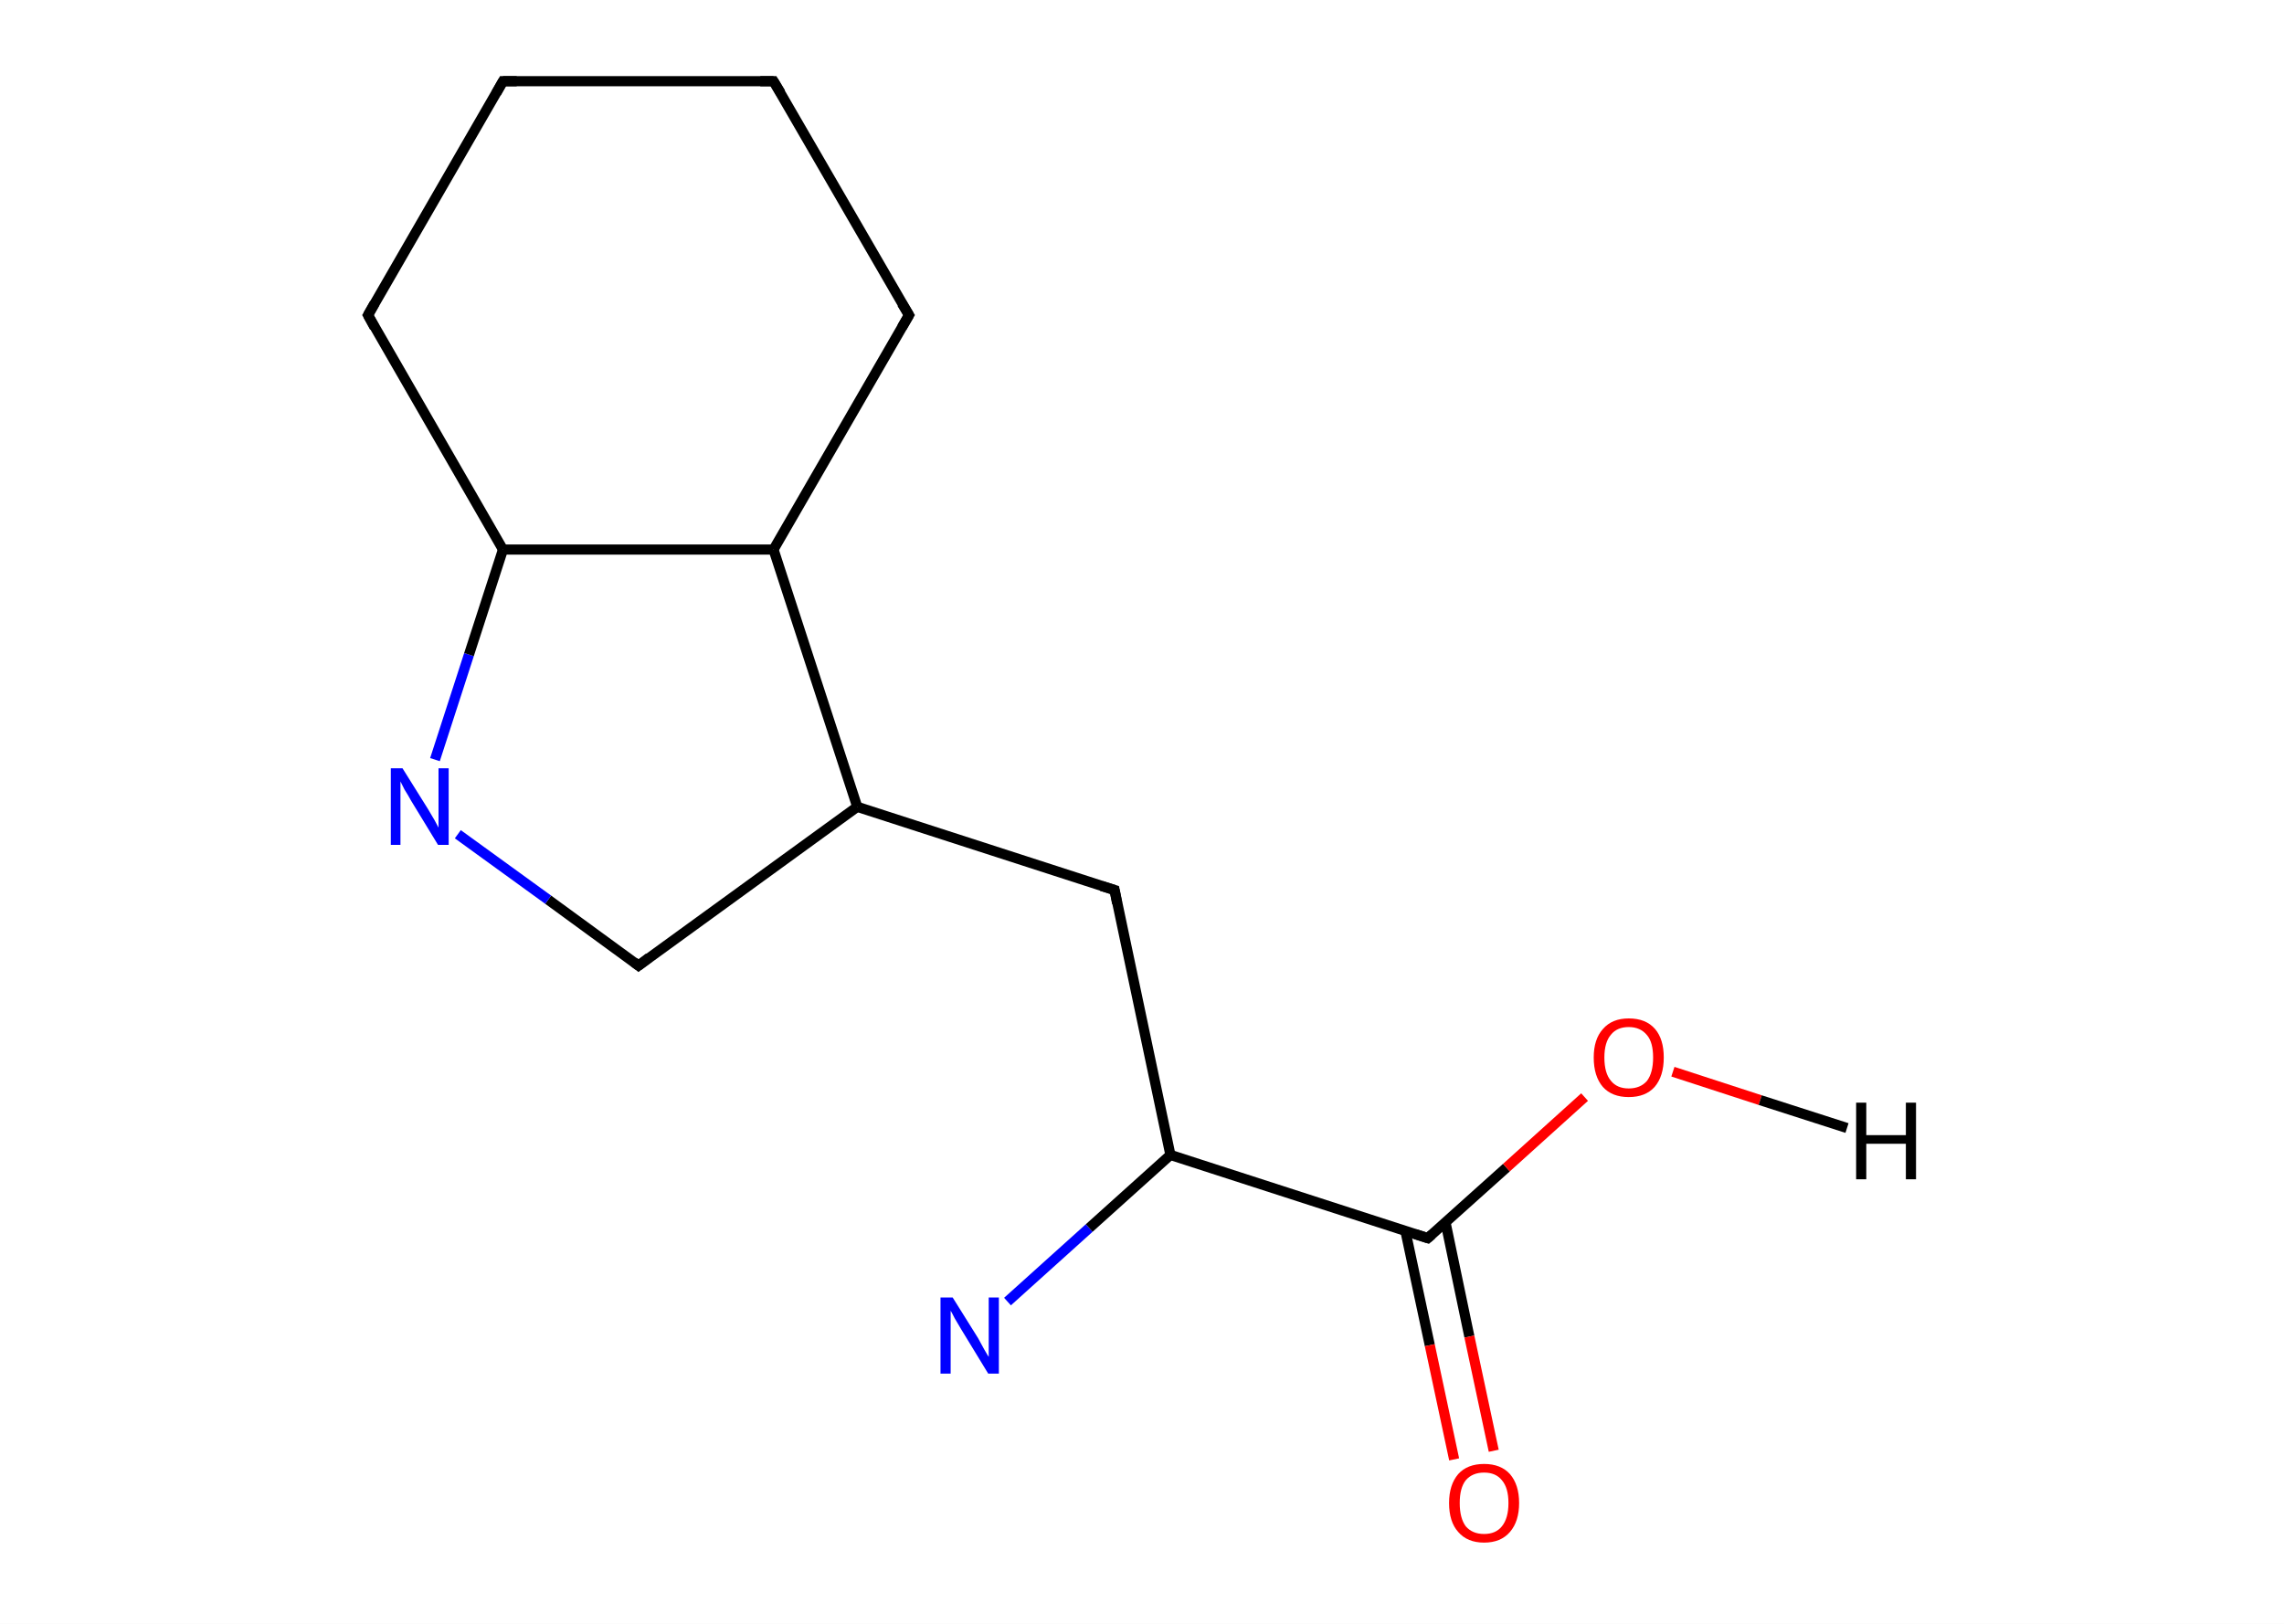
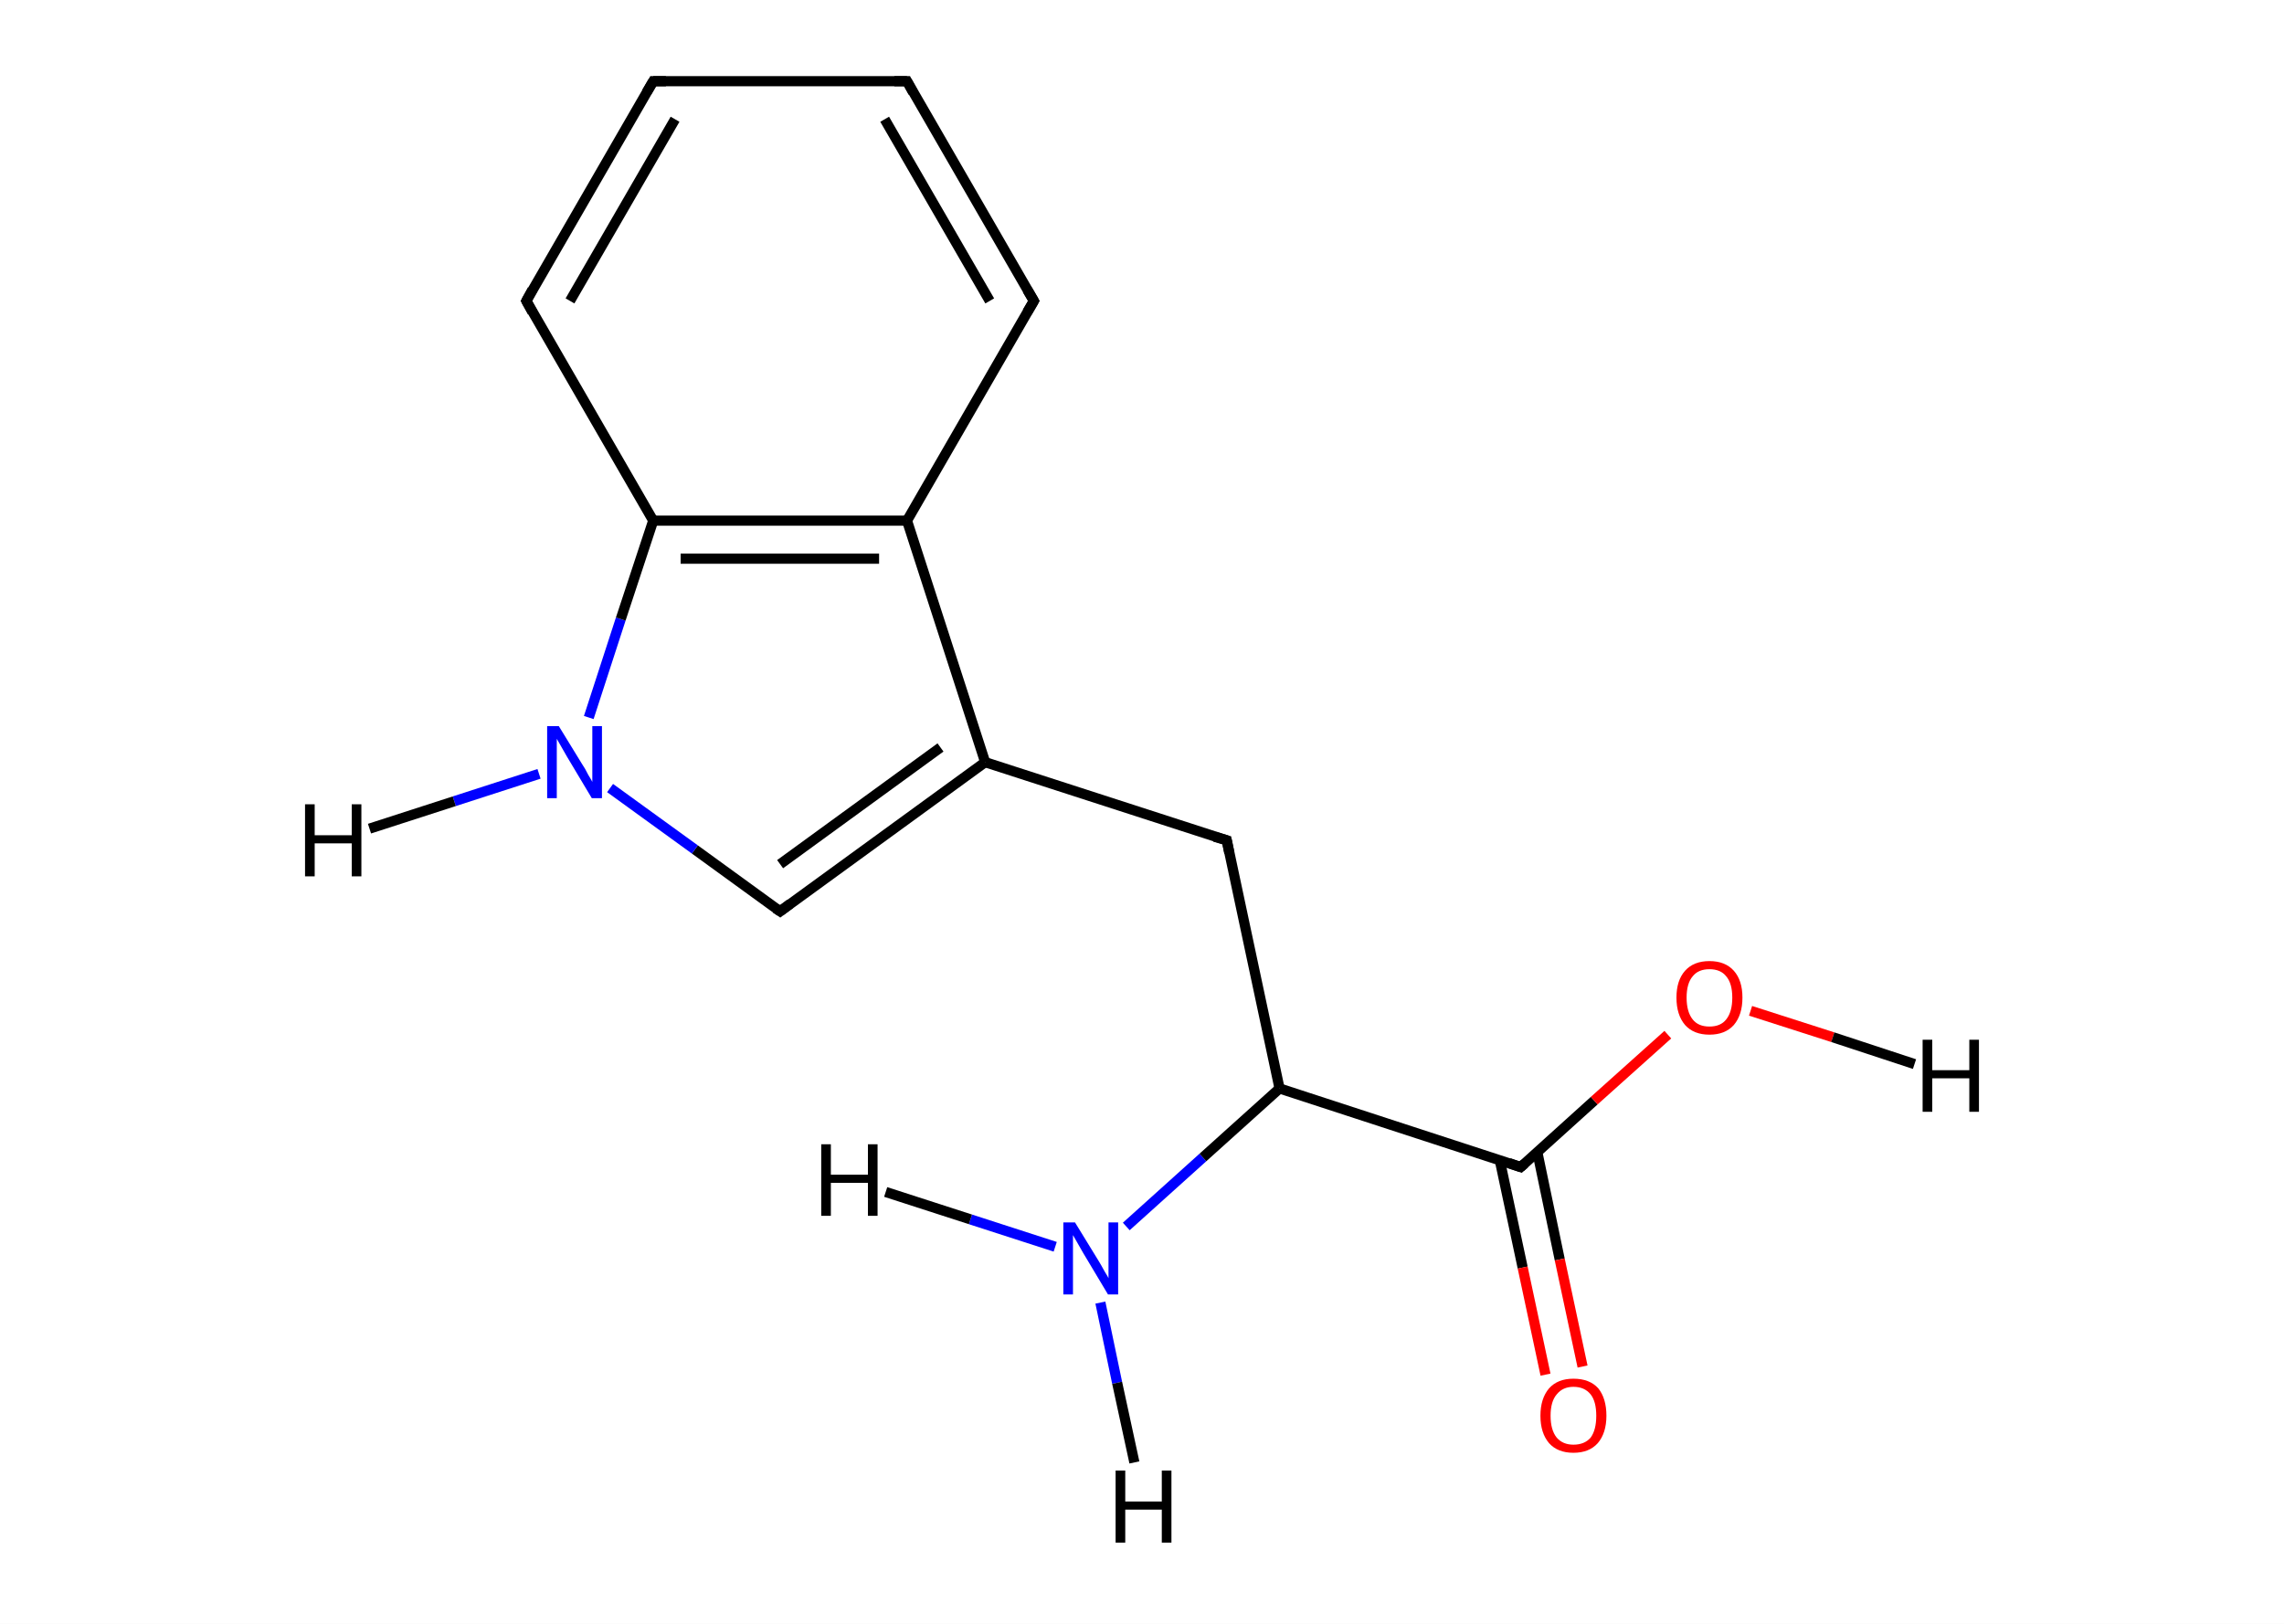
<svg xmlns="http://www.w3.org/2000/svg" version="1.1" baseProfile="full" xml:space="preserve" width="450px" height="320px" viewBox="0 0 450 320">
  <rect style="opacity:1.0;fill:#FFFFFF;stroke:none" width="450.0" height="320.0" x="0.0" y="0.0"> </rect>
-   <path class="bond-0 atom-0 atom-1" d="M 198.5,256.5 L 214.6,242.0" style="fill:none;fill-rule:evenodd;stroke:#0000FF;stroke-width:2.0px;stroke-linecap:butt;stroke-linejoin:miter;stroke-opacity:1" />
-   <path class="bond-0 atom-0 atom-1" d="M 214.6,242.0 L 230.6,227.6" style="fill:none;fill-rule:evenodd;stroke:#000000;stroke-width:2.0px;stroke-linecap:butt;stroke-linejoin:miter;stroke-opacity:1" />
-   <path class="bond-1 atom-1 atom-2" d="M 230.6,227.6 L 281.3,244.0" style="fill:none;fill-rule:evenodd;stroke:#000000;stroke-width:2.0px;stroke-linecap:butt;stroke-linejoin:miter;stroke-opacity:1" />
-   <path class="bond-2 atom-1 atom-3" d="M 230.6,227.6 L 219.6,175.4" style="fill:none;fill-rule:evenodd;stroke:#000000;stroke-width:2.0px;stroke-linecap:butt;stroke-linejoin:miter;stroke-opacity:1" />
-   <path class="bond-3 atom-2 atom-13" d="M 276.9,242.6 L 281.7,265.1" style="fill:none;fill-rule:evenodd;stroke:#000000;stroke-width:2.0px;stroke-linecap:butt;stroke-linejoin:miter;stroke-opacity:1" />
-   <path class="bond-3 atom-2 atom-13" d="M 281.7,265.1 L 286.5,287.6" style="fill:none;fill-rule:evenodd;stroke:#FF0000;stroke-width:2.0px;stroke-linecap:butt;stroke-linejoin:miter;stroke-opacity:1" />
-   <path class="bond-3 atom-2 atom-13" d="M 284.8,240.9 L 289.5,263.4" style="fill:none;fill-rule:evenodd;stroke:#000000;stroke-width:2.0px;stroke-linecap:butt;stroke-linejoin:miter;stroke-opacity:1" />
-   <path class="bond-3 atom-2 atom-13" d="M 289.5,263.4 L 294.3,285.9" style="fill:none;fill-rule:evenodd;stroke:#FF0000;stroke-width:2.0px;stroke-linecap:butt;stroke-linejoin:miter;stroke-opacity:1" />
-   <path class="bond-4 atom-2 atom-14" d="M 281.3,244.0 L 296.8,230.1" style="fill:none;fill-rule:evenodd;stroke:#000000;stroke-width:2.0px;stroke-linecap:butt;stroke-linejoin:miter;stroke-opacity:1" />
-   <path class="bond-4 atom-2 atom-14" d="M 296.8,230.1 L 312.2,216.2" style="fill:none;fill-rule:evenodd;stroke:#FF0000;stroke-width:2.0px;stroke-linecap:butt;stroke-linejoin:miter;stroke-opacity:1" />
-   <path class="bond-5 atom-3 atom-4" d="M 219.6,175.4 L 168.9,159.0" style="fill:none;fill-rule:evenodd;stroke:#000000;stroke-width:2.0px;stroke-linecap:butt;stroke-linejoin:miter;stroke-opacity:1" />
-   <path class="bond-6 atom-4 atom-5" d="M 168.9,159.0 L 125.8,190.3" style="fill:none;fill-rule:evenodd;stroke:#000000;stroke-width:2.0px;stroke-linecap:butt;stroke-linejoin:miter;stroke-opacity:1" />
-   <path class="bond-7 atom-4 atom-8" d="M 168.9,159.0 L 152.4,108.3" style="fill:none;fill-rule:evenodd;stroke:#000000;stroke-width:2.0px;stroke-linecap:butt;stroke-linejoin:miter;stroke-opacity:1" />
-   <path class="bond-8 atom-5 atom-6" d="M 125.8,190.3 L 108.0,177.3" style="fill:none;fill-rule:evenodd;stroke:#000000;stroke-width:2.0px;stroke-linecap:butt;stroke-linejoin:miter;stroke-opacity:1" />
-   <path class="bond-8 atom-5 atom-6" d="M 108.0,177.3 L 90.2,164.4" style="fill:none;fill-rule:evenodd;stroke:#0000FF;stroke-width:2.0px;stroke-linecap:butt;stroke-linejoin:miter;stroke-opacity:1" />
-   <path class="bond-9 atom-6 atom-7" d="M 85.7,149.7 L 92.4,129.0" style="fill:none;fill-rule:evenodd;stroke:#0000FF;stroke-width:2.0px;stroke-linecap:butt;stroke-linejoin:miter;stroke-opacity:1" />
-   <path class="bond-9 atom-6 atom-7" d="M 92.4,129.0 L 99.1,108.3" style="fill:none;fill-rule:evenodd;stroke:#000000;stroke-width:2.0px;stroke-linecap:butt;stroke-linejoin:miter;stroke-opacity:1" />
-   <path class="bond-10 atom-7 atom-8" d="M 99.1,108.3 L 152.4,108.3" style="fill:none;fill-rule:evenodd;stroke:#000000;stroke-width:2.0px;stroke-linecap:butt;stroke-linejoin:miter;stroke-opacity:1" />
-   <path class="bond-11 atom-7 atom-12" d="M 99.1,108.3 L 72.5,62.1" style="fill:none;fill-rule:evenodd;stroke:#000000;stroke-width:2.0px;stroke-linecap:butt;stroke-linejoin:miter;stroke-opacity:1" />
-   <path class="bond-12 atom-8 atom-9" d="M 152.4,108.3 L 179.1,62.1" style="fill:none;fill-rule:evenodd;stroke:#000000;stroke-width:2.0px;stroke-linecap:butt;stroke-linejoin:miter;stroke-opacity:1" />
-   <path class="bond-13 atom-9 atom-10" d="M 179.1,62.1 L 152.4,16.0" style="fill:none;fill-rule:evenodd;stroke:#000000;stroke-width:2.0px;stroke-linecap:butt;stroke-linejoin:miter;stroke-opacity:1" />
-   <path class="bond-14 atom-10 atom-11" d="M 152.4,16.0 L 99.1,16.0" style="fill:none;fill-rule:evenodd;stroke:#000000;stroke-width:2.0px;stroke-linecap:butt;stroke-linejoin:miter;stroke-opacity:1" />
-   <path class="bond-15 atom-11 atom-12" d="M 99.1,16.0 L 72.5,62.1" style="fill:none;fill-rule:evenodd;stroke:#000000;stroke-width:2.0px;stroke-linecap:butt;stroke-linejoin:miter;stroke-opacity:1" />
-   <path class="bond-16 atom-14 atom-15" d="M 329.6,211.2 L 346.8,216.8" style="fill:none;fill-rule:evenodd;stroke:#FF0000;stroke-width:2.0px;stroke-linecap:butt;stroke-linejoin:miter;stroke-opacity:1" />
-   <path class="bond-16 atom-14 atom-15" d="M 346.8,216.8 L 363.9,222.3" style="fill:none;fill-rule:evenodd;stroke:#000000;stroke-width:2.0px;stroke-linecap:butt;stroke-linejoin:miter;stroke-opacity:1" />
-   <path d="M 278.8,243.2 L 281.3,244.0 L 282.1,243.3" style="fill:none;stroke:#000000;stroke-width:2.0px;stroke-linecap:butt;stroke-linejoin:miter;stroke-opacity:1;" />
-   <path d="M 220.1,178.0 L 219.6,175.4 L 217.0,174.6" style="fill:none;stroke:#000000;stroke-width:2.0px;stroke-linecap:butt;stroke-linejoin:miter;stroke-opacity:1;" />
-   <path d="M 127.9,188.7 L 125.8,190.3 L 124.9,189.6" style="fill:none;stroke:#000000;stroke-width:2.0px;stroke-linecap:butt;stroke-linejoin:miter;stroke-opacity:1;" />
-   <path d="M 177.7,64.5 L 179.1,62.1 L 177.7,59.8" style="fill:none;stroke:#000000;stroke-width:2.0px;stroke-linecap:butt;stroke-linejoin:miter;stroke-opacity:1;" />
-   <path d="M 153.8,18.3 L 152.4,16.0 L 149.8,16.0" style="fill:none;stroke:#000000;stroke-width:2.0px;stroke-linecap:butt;stroke-linejoin:miter;stroke-opacity:1;" />
-   <path d="M 101.8,16.0 L 99.1,16.0 L 97.8,18.3" style="fill:none;stroke:#000000;stroke-width:2.0px;stroke-linecap:butt;stroke-linejoin:miter;stroke-opacity:1;" />
-   <path d="M 73.8,64.5 L 72.5,62.1 L 73.8,59.8" style="fill:none;stroke:#000000;stroke-width:2.0px;stroke-linecap:butt;stroke-linejoin:miter;stroke-opacity:1;" />
-   <path class="atom-0" d="M 187.7 255.7 L 192.7 263.7 Q 193.1 264.4, 193.9 265.9 Q 194.7 267.3, 194.8 267.4 L 194.8 255.7 L 196.8 255.7 L 196.8 270.7 L 194.7 270.7 L 189.4 262.0 Q 188.8 261.0, 188.1 259.8 Q 187.5 258.6, 187.3 258.3 L 187.3 270.7 L 185.3 270.7 L 185.3 255.7 L 187.7 255.7 " fill="#0000FF" />
-   <path class="atom-6" d="M 79.3 151.4 L 84.3 159.4 Q 84.8 160.2, 85.6 161.6 Q 86.4 163.1, 86.4 163.1 L 86.4 151.4 L 88.4 151.4 L 88.4 166.5 L 86.3 166.5 L 81.0 157.8 Q 80.4 156.7, 79.7 155.6 Q 79.1 154.4, 78.9 154.0 L 78.9 166.5 L 77.0 166.5 L 77.0 151.4 L 79.3 151.4 " fill="#0000FF" />
-   <path class="atom-13" d="M 285.5 296.2 Q 285.5 292.6, 287.3 290.5 Q 289.1 288.5, 292.4 288.5 Q 295.7 288.5, 297.5 290.5 Q 299.3 292.6, 299.3 296.2 Q 299.3 299.8, 297.5 301.9 Q 295.7 304.0, 292.4 304.0 Q 289.1 304.0, 287.3 301.9 Q 285.5 299.9, 285.5 296.2 M 292.4 302.3 Q 294.7 302.3, 295.9 300.8 Q 297.2 299.2, 297.2 296.2 Q 297.2 293.2, 295.9 291.7 Q 294.7 290.2, 292.4 290.2 Q 290.1 290.2, 288.8 291.7 Q 287.6 293.2, 287.6 296.2 Q 287.6 299.2, 288.8 300.8 Q 290.1 302.3, 292.4 302.3 " fill="#FF0000" />
-   <path class="atom-14" d="M 314.0 208.4 Q 314.0 204.8, 315.8 202.8 Q 317.6 200.7, 320.9 200.7 Q 324.3 200.7, 326.1 202.8 Q 327.8 204.8, 327.8 208.4 Q 327.8 212.1, 326.0 214.2 Q 324.2 216.2, 320.9 216.2 Q 317.6 216.2, 315.8 214.2 Q 314.0 212.1, 314.0 208.4 M 320.9 214.5 Q 323.2 214.5, 324.5 213.0 Q 325.7 211.4, 325.7 208.4 Q 325.7 205.4, 324.5 204.0 Q 323.2 202.4, 320.9 202.4 Q 318.6 202.4, 317.4 203.9 Q 316.1 205.4, 316.1 208.4 Q 316.1 211.5, 317.4 213.0 Q 318.6 214.5, 320.9 214.5 " fill="#FF0000" />
-   <path class="atom-15" d="M 365.7 217.3 L 367.7 217.3 L 367.7 223.7 L 375.5 223.7 L 375.5 217.3 L 377.5 217.3 L 377.5 232.4 L 375.5 232.4 L 375.5 225.4 L 367.7 225.4 L 367.7 232.4 L 365.7 232.4 L 365.7 217.3 " fill="#000000" />
+   <path class="bond-0 atom-0 atom-1" d="M 216.8,256.7 L 220.1,272.5" style="fill:none;fill-rule:evenodd;stroke:#0000FF;stroke-width:2.0px;stroke-linecap:butt;stroke-linejoin:miter;stroke-opacity:1" />
+   <path class="bond-0 atom-0 atom-1" d="M 220.1,272.5 L 223.5,288.2" style="fill:none;fill-rule:evenodd;stroke:#000000;stroke-width:2.0px;stroke-linecap:butt;stroke-linejoin:miter;stroke-opacity:1" />
+   <path class="bond-1 atom-0 atom-2" d="M 207.9,245.7 L 191.2,240.3" style="fill:none;fill-rule:evenodd;stroke:#0000FF;stroke-width:2.0px;stroke-linecap:butt;stroke-linejoin:miter;stroke-opacity:1" />
+   <path class="bond-1 atom-0 atom-2" d="M 191.2,240.3 L 174.5,234.9" style="fill:none;fill-rule:evenodd;stroke:#000000;stroke-width:2.0px;stroke-linecap:butt;stroke-linejoin:miter;stroke-opacity:1" />
+   <path class="bond-2 atom-0 atom-3" d="M 221.9,241.7 L 237.0,228.1" style="fill:none;fill-rule:evenodd;stroke:#0000FF;stroke-width:2.0px;stroke-linecap:butt;stroke-linejoin:miter;stroke-opacity:1" />
+   <path class="bond-2 atom-0 atom-3" d="M 237.0,228.1 L 252.1,214.5" style="fill:none;fill-rule:evenodd;stroke:#000000;stroke-width:2.0px;stroke-linecap:butt;stroke-linejoin:miter;stroke-opacity:1" />
+   <path class="bond-3 atom-3 atom-4" d="M 252.1,214.5 L 299.6,230.0" style="fill:none;fill-rule:evenodd;stroke:#000000;stroke-width:2.0px;stroke-linecap:butt;stroke-linejoin:miter;stroke-opacity:1" />
+   <path class="bond-4 atom-3 atom-5" d="M 252.1,214.5 L 241.7,165.6" style="fill:none;fill-rule:evenodd;stroke:#000000;stroke-width:2.0px;stroke-linecap:butt;stroke-linejoin:miter;stroke-opacity:1" />
+   <path class="bond-5 atom-4 atom-16" d="M 295.5,228.7 L 300.0,249.8" style="fill:none;fill-rule:evenodd;stroke:#000000;stroke-width:2.0px;stroke-linecap:butt;stroke-linejoin:miter;stroke-opacity:1" />
+   <path class="bond-5 atom-4 atom-16" d="M 300.0,249.8 L 304.5,270.9" style="fill:none;fill-rule:evenodd;stroke:#FF0000;stroke-width:2.0px;stroke-linecap:butt;stroke-linejoin:miter;stroke-opacity:1" />
+   <path class="bond-5 atom-4 atom-16" d="M 302.9,227.1 L 307.3,248.2" style="fill:none;fill-rule:evenodd;stroke:#000000;stroke-width:2.0px;stroke-linecap:butt;stroke-linejoin:miter;stroke-opacity:1" />
+   <path class="bond-5 atom-4 atom-16" d="M 307.3,248.2 L 311.8,269.3" style="fill:none;fill-rule:evenodd;stroke:#FF0000;stroke-width:2.0px;stroke-linecap:butt;stroke-linejoin:miter;stroke-opacity:1" />
+   <path class="bond-6 atom-4 atom-17" d="M 299.6,230.0 L 314.1,216.9" style="fill:none;fill-rule:evenodd;stroke:#000000;stroke-width:2.0px;stroke-linecap:butt;stroke-linejoin:miter;stroke-opacity:1" />
+   <path class="bond-6 atom-4 atom-17" d="M 314.1,216.9 L 328.6,203.9" style="fill:none;fill-rule:evenodd;stroke:#FF0000;stroke-width:2.0px;stroke-linecap:butt;stroke-linejoin:miter;stroke-opacity:1" />
+   <path class="bond-7 atom-5 atom-6" d="M 241.7,165.6 L 194.1,150.2" style="fill:none;fill-rule:evenodd;stroke:#000000;stroke-width:2.0px;stroke-linecap:butt;stroke-linejoin:miter;stroke-opacity:1" />
+   <path class="bond-8 atom-6 atom-7" d="M 194.1,150.2 L 153.7,179.6" style="fill:none;fill-rule:evenodd;stroke:#000000;stroke-width:2.0px;stroke-linecap:butt;stroke-linejoin:miter;stroke-opacity:1" />
+   <path class="bond-8 atom-6 atom-7" d="M 185.3,147.3 L 153.7,170.3" style="fill:none;fill-rule:evenodd;stroke:#000000;stroke-width:2.0px;stroke-linecap:butt;stroke-linejoin:miter;stroke-opacity:1" />
+   <path class="bond-9 atom-6 atom-10" d="M 194.1,150.2 L 178.7,102.6" style="fill:none;fill-rule:evenodd;stroke:#000000;stroke-width:2.0px;stroke-linecap:butt;stroke-linejoin:miter;stroke-opacity:1" />
+   <path class="bond-10 atom-7 atom-8" d="M 153.7,179.6 L 136.9,167.4" style="fill:none;fill-rule:evenodd;stroke:#000000;stroke-width:2.0px;stroke-linecap:butt;stroke-linejoin:miter;stroke-opacity:1" />
+   <path class="bond-10 atom-7 atom-8" d="M 136.9,167.4 L 120.2,155.3" style="fill:none;fill-rule:evenodd;stroke:#0000FF;stroke-width:2.0px;stroke-linecap:butt;stroke-linejoin:miter;stroke-opacity:1" />
+   <path class="bond-11 atom-8 atom-9" d="M 116.0,141.4 L 122.3,122.0" style="fill:none;fill-rule:evenodd;stroke:#0000FF;stroke-width:2.0px;stroke-linecap:butt;stroke-linejoin:miter;stroke-opacity:1" />
+   <path class="bond-11 atom-8 atom-9" d="M 122.3,122.0 L 128.7,102.6" style="fill:none;fill-rule:evenodd;stroke:#000000;stroke-width:2.0px;stroke-linecap:butt;stroke-linejoin:miter;stroke-opacity:1" />
+   <path class="bond-12 atom-8 atom-15" d="M 106.2,152.5 L 89.5,157.9" style="fill:none;fill-rule:evenodd;stroke:#0000FF;stroke-width:2.0px;stroke-linecap:butt;stroke-linejoin:miter;stroke-opacity:1" />
+   <path class="bond-12 atom-8 atom-15" d="M 89.5,157.9 L 72.8,163.3" style="fill:none;fill-rule:evenodd;stroke:#000000;stroke-width:2.0px;stroke-linecap:butt;stroke-linejoin:miter;stroke-opacity:1" />
+   <path class="bond-13 atom-9 atom-10" d="M 128.7,102.6 L 178.7,102.6" style="fill:none;fill-rule:evenodd;stroke:#000000;stroke-width:2.0px;stroke-linecap:butt;stroke-linejoin:miter;stroke-opacity:1" />
+   <path class="bond-13 atom-9 atom-10" d="M 134.1,110.1 L 173.2,110.1" style="fill:none;fill-rule:evenodd;stroke:#000000;stroke-width:2.0px;stroke-linecap:butt;stroke-linejoin:miter;stroke-opacity:1" />
+   <path class="bond-14 atom-9 atom-14" d="M 128.7,102.6 L 103.7,59.3" style="fill:none;fill-rule:evenodd;stroke:#000000;stroke-width:2.0px;stroke-linecap:butt;stroke-linejoin:miter;stroke-opacity:1" />
+   <path class="bond-15 atom-10 atom-11" d="M 178.7,102.6 L 203.7,59.3" style="fill:none;fill-rule:evenodd;stroke:#000000;stroke-width:2.0px;stroke-linecap:butt;stroke-linejoin:miter;stroke-opacity:1" />
+   <path class="bond-16 atom-11 atom-12" d="M 203.7,59.3 L 178.7,16.0" style="fill:none;fill-rule:evenodd;stroke:#000000;stroke-width:2.0px;stroke-linecap:butt;stroke-linejoin:miter;stroke-opacity:1" />
+   <path class="bond-16 atom-11 atom-12" d="M 195.0,59.3 L 174.3,23.5" style="fill:none;fill-rule:evenodd;stroke:#000000;stroke-width:2.0px;stroke-linecap:butt;stroke-linejoin:miter;stroke-opacity:1" />
+   <path class="bond-17 atom-12 atom-13" d="M 178.7,16.0 L 128.7,16.0" style="fill:none;fill-rule:evenodd;stroke:#000000;stroke-width:2.0px;stroke-linecap:butt;stroke-linejoin:miter;stroke-opacity:1" />
+   <path class="bond-18 atom-13 atom-14" d="M 128.7,16.0 L 103.7,59.3" style="fill:none;fill-rule:evenodd;stroke:#000000;stroke-width:2.0px;stroke-linecap:butt;stroke-linejoin:miter;stroke-opacity:1" />
+   <path class="bond-18 atom-13 atom-14" d="M 133.0,23.5 L 112.3,59.3" style="fill:none;fill-rule:evenodd;stroke:#000000;stroke-width:2.0px;stroke-linecap:butt;stroke-linejoin:miter;stroke-opacity:1" />
+   <path class="bond-19 atom-17 atom-18" d="M 344.9,199.2 L 361.1,204.4" style="fill:none;fill-rule:evenodd;stroke:#FF0000;stroke-width:2.0px;stroke-linecap:butt;stroke-linejoin:miter;stroke-opacity:1" />
+   <path class="bond-19 atom-17 atom-18" d="M 361.1,204.4 L 377.2,209.7" style="fill:none;fill-rule:evenodd;stroke:#000000;stroke-width:2.0px;stroke-linecap:butt;stroke-linejoin:miter;stroke-opacity:1" />
+   <path d="M 297.3,229.2 L 299.6,230.0 L 300.4,229.3" style="fill:none;stroke:#000000;stroke-width:2.0px;stroke-linecap:butt;stroke-linejoin:miter;stroke-opacity:1;" />
+   <path d="M 242.2,168.1 L 241.7,165.6 L 239.3,164.9" style="fill:none;stroke:#000000;stroke-width:2.0px;stroke-linecap:butt;stroke-linejoin:miter;stroke-opacity:1;" />
+   <path d="M 155.7,178.1 L 153.7,179.6 L 152.8,179.0" style="fill:none;stroke:#000000;stroke-width:2.0px;stroke-linecap:butt;stroke-linejoin:miter;stroke-opacity:1;" />
+   <path d="M 202.4,61.5 L 203.7,59.3 L 202.4,57.1" style="fill:none;stroke:#000000;stroke-width:2.0px;stroke-linecap:butt;stroke-linejoin:miter;stroke-opacity:1;" />
+   <path d="M 179.9,18.2 L 178.7,16.0 L 176.2,16.0" style="fill:none;stroke:#000000;stroke-width:2.0px;stroke-linecap:butt;stroke-linejoin:miter;stroke-opacity:1;" />
+   <path d="M 131.2,16.0 L 128.7,16.0 L 127.4,18.2" style="fill:none;stroke:#000000;stroke-width:2.0px;stroke-linecap:butt;stroke-linejoin:miter;stroke-opacity:1;" />
+   <path d="M 104.9,61.5 L 103.7,59.3 L 104.9,57.1" style="fill:none;stroke:#000000;stroke-width:2.0px;stroke-linecap:butt;stroke-linejoin:miter;stroke-opacity:1;" />
+   <path class="atom-0" d="M 211.8 240.9 L 216.4 248.4 Q 216.9 249.2, 217.6 250.5 Q 218.4 251.8, 218.4 251.9 L 218.4 240.9 L 220.3 240.9 L 220.3 255.1 L 218.3 255.1 L 213.4 246.9 Q 212.8 245.9, 212.2 244.8 Q 211.6 243.7, 211.4 243.4 L 211.4 255.1 L 209.5 255.1 L 209.5 240.9 L 211.8 240.9 " fill="#0000FF" />
+   <path class="atom-1" d="M 219.8 289.8 L 221.7 289.8 L 221.7 295.9 L 228.9 295.9 L 228.9 289.8 L 230.8 289.8 L 230.8 304.0 L 228.9 304.0 L 228.9 297.5 L 221.7 297.5 L 221.7 304.0 L 219.8 304.0 L 219.8 289.8 " fill="#000000" />
+   <path class="atom-2" d="M 161.8 225.5 L 163.7 225.5 L 163.7 231.5 L 171.0 231.5 L 171.0 225.5 L 172.9 225.5 L 172.9 239.6 L 171.0 239.6 L 171.0 233.1 L 163.7 233.1 L 163.7 239.6 L 161.8 239.6 L 161.8 225.5 " fill="#000000" />
+   <path class="atom-8" d="M 110.1 143.1 L 114.7 150.6 Q 115.2 151.3, 115.9 152.7 Q 116.7 154.0, 116.7 154.1 L 116.7 143.1 L 118.6 143.1 L 118.6 157.3 L 116.6 157.3 L 111.7 149.1 Q 111.1 148.1, 110.5 147.0 Q 109.9 145.9, 109.7 145.6 L 109.7 157.3 L 107.8 157.3 L 107.8 143.1 L 110.1 143.1 " fill="#0000FF" />
+   <path class="atom-15" d="M 60.1 158.5 L 62.0 158.5 L 62.0 164.6 L 69.3 164.6 L 69.3 158.5 L 71.2 158.5 L 71.2 172.7 L 69.3 172.7 L 69.3 166.2 L 62.0 166.2 L 62.0 172.7 L 60.1 172.7 L 60.1 158.5 " fill="#000000" />
+   <path class="atom-16" d="M 303.5 279.0 Q 303.5 275.6, 305.2 273.6 Q 306.9 271.7, 310.0 271.7 Q 313.2 271.7, 314.9 273.6 Q 316.5 275.6, 316.5 279.0 Q 316.5 282.4, 314.8 284.4 Q 313.1 286.3, 310.0 286.3 Q 306.9 286.3, 305.2 284.4 Q 303.5 282.4, 303.5 279.0 M 310.0 284.7 Q 312.2 284.7, 313.4 283.3 Q 314.5 281.8, 314.5 279.0 Q 314.5 276.2, 313.4 274.8 Q 312.2 273.3, 310.0 273.3 Q 307.9 273.3, 306.7 274.8 Q 305.5 276.2, 305.5 279.0 Q 305.5 281.8, 306.7 283.3 Q 307.9 284.7, 310.0 284.7 " fill="#FF0000" />
+   <path class="atom-17" d="M 330.3 196.6 Q 330.3 193.2, 332.0 191.3 Q 333.7 189.4, 336.8 189.4 Q 339.9 189.4, 341.6 191.3 Q 343.3 193.2, 343.3 196.6 Q 343.3 200.0, 341.6 202.0 Q 339.9 203.9, 336.8 203.9 Q 333.7 203.9, 332.0 202.0 Q 330.3 200.0, 330.3 196.6 M 336.8 202.3 Q 339.0 202.3, 340.1 200.9 Q 341.3 199.4, 341.3 196.6 Q 341.3 193.8, 340.1 192.4 Q 339.0 191.0, 336.8 191.0 Q 334.6 191.0, 333.5 192.4 Q 332.3 193.8, 332.3 196.6 Q 332.3 199.4, 333.5 200.9 Q 334.6 202.3, 336.8 202.3 " fill="#FF0000" />
+   <path class="atom-18" d="M 378.8 204.9 L 380.7 204.9 L 380.7 210.9 L 388.0 210.9 L 388.0 204.9 L 389.9 204.9 L 389.9 219.1 L 388.0 219.1 L 388.0 212.5 L 380.7 212.5 L 380.7 219.1 L 378.8 219.1 L 378.8 204.9 " fill="#000000" />
</svg>
